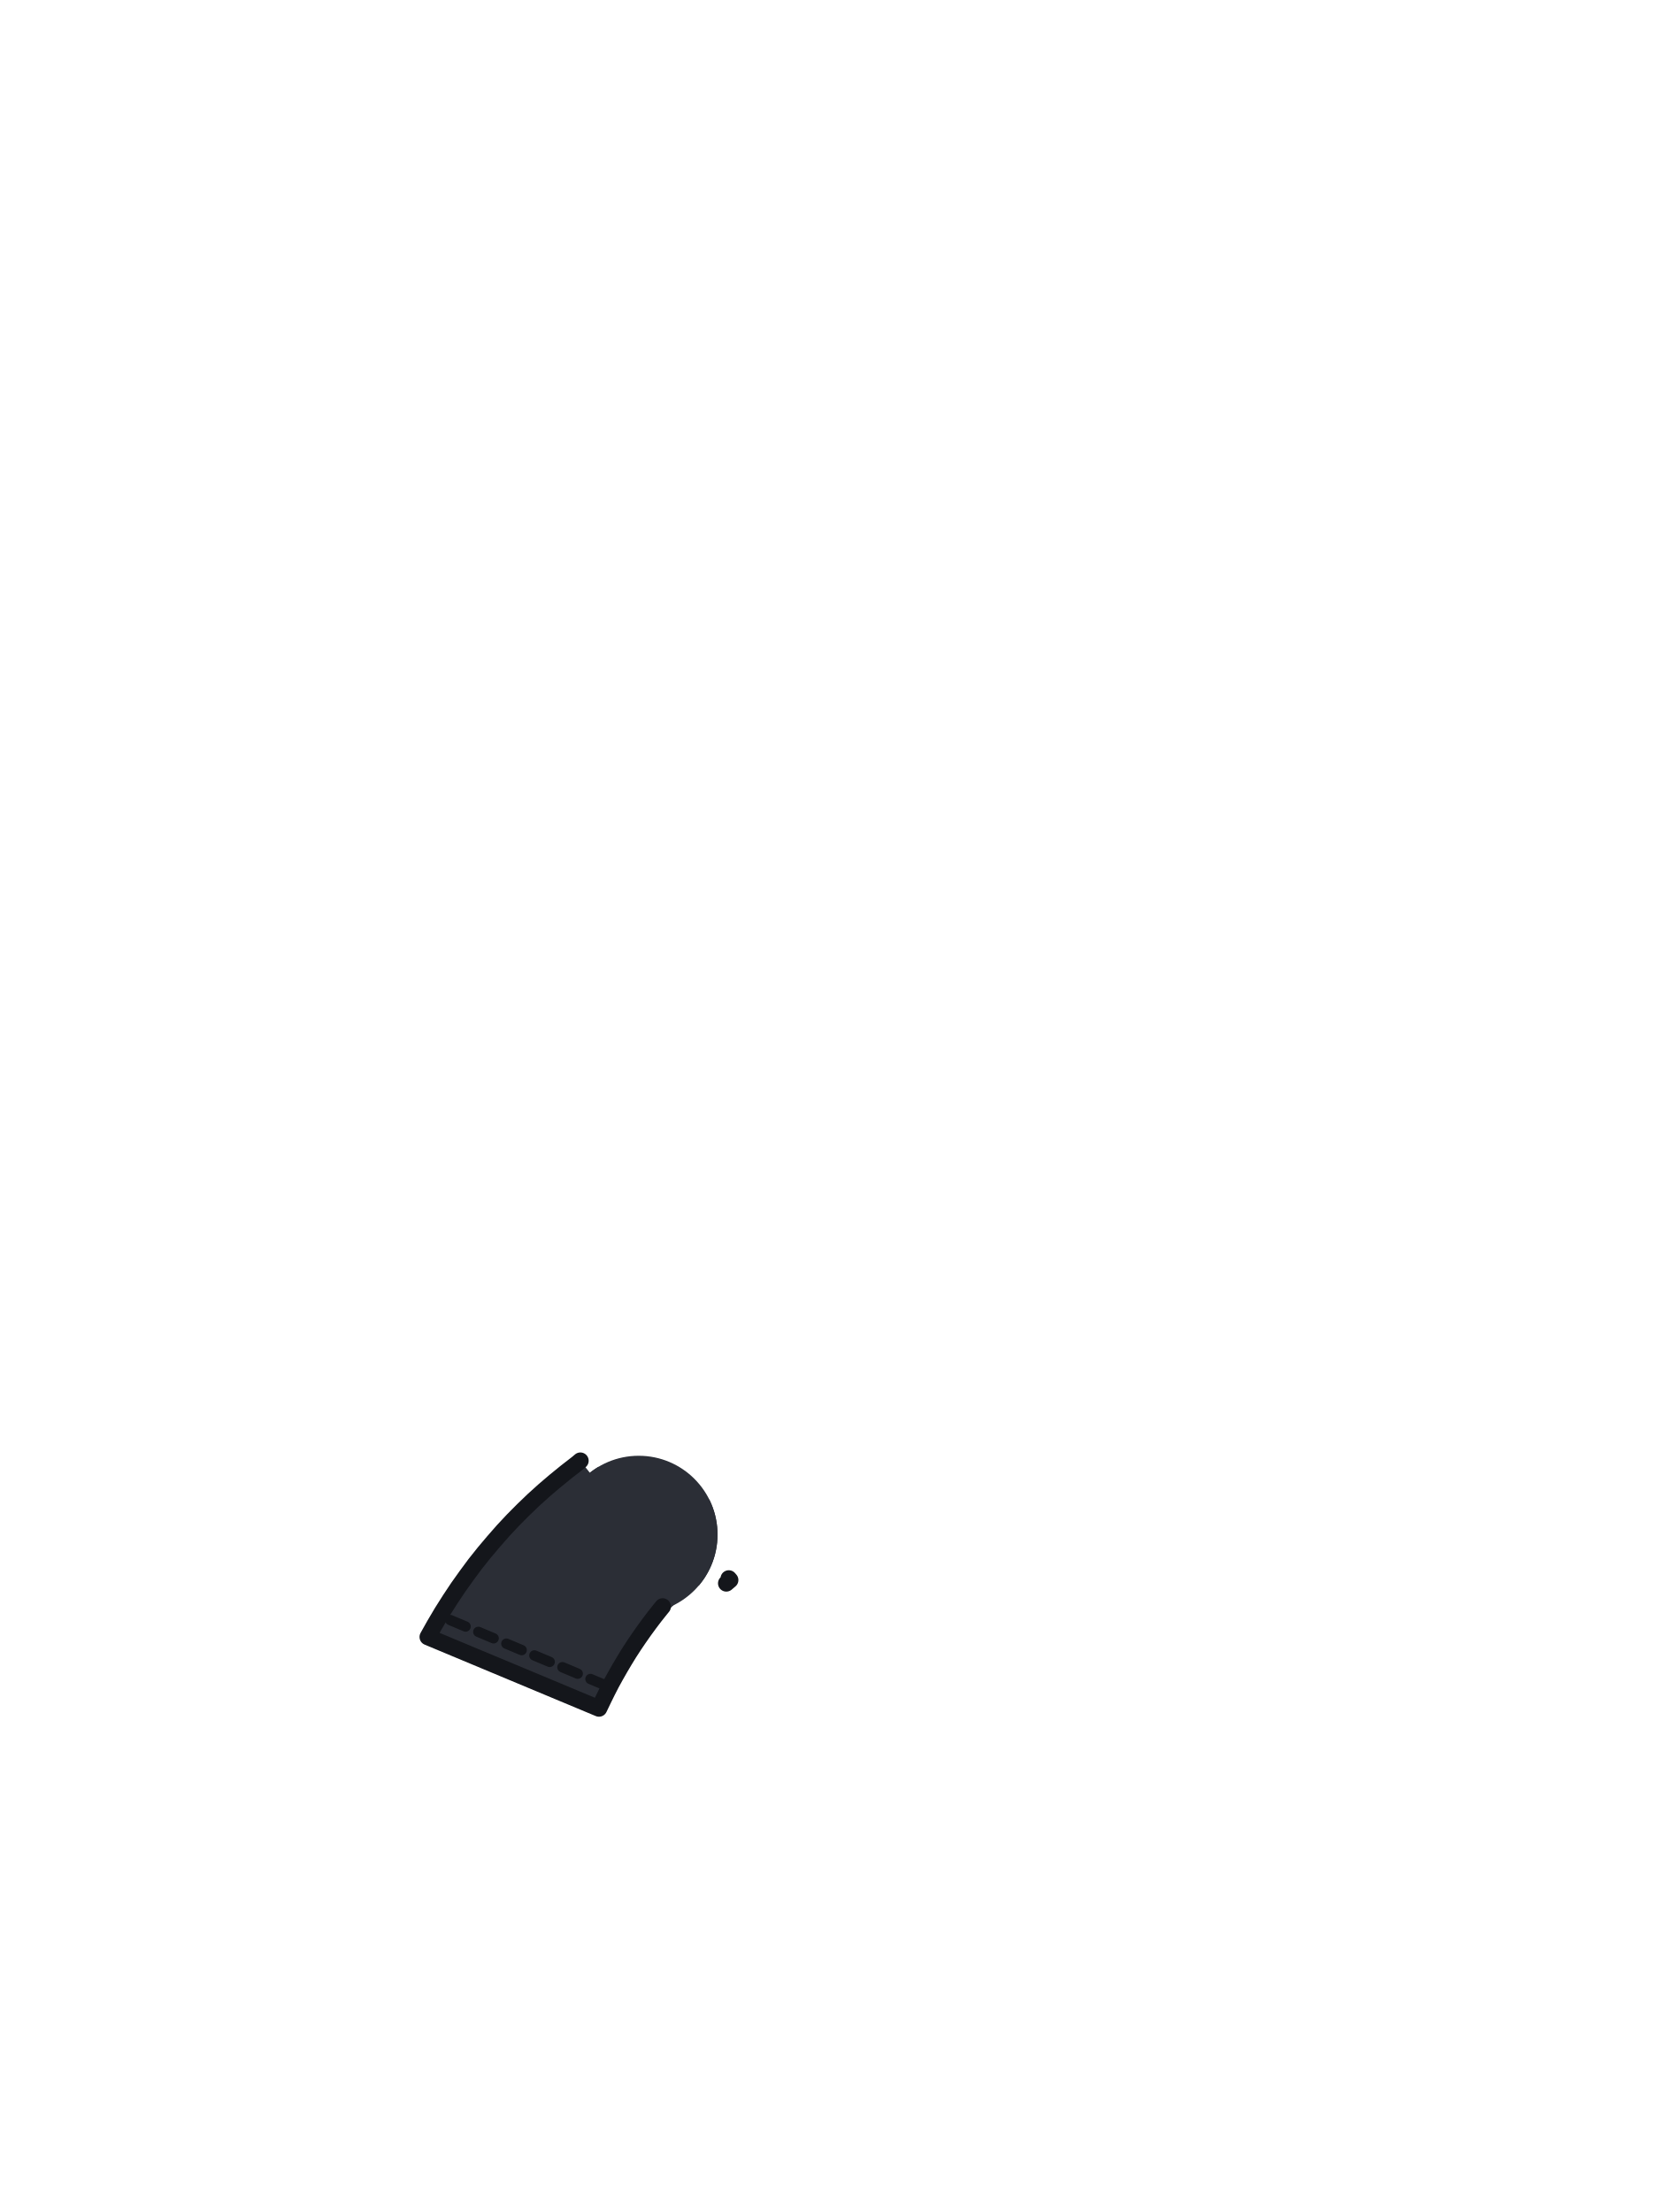
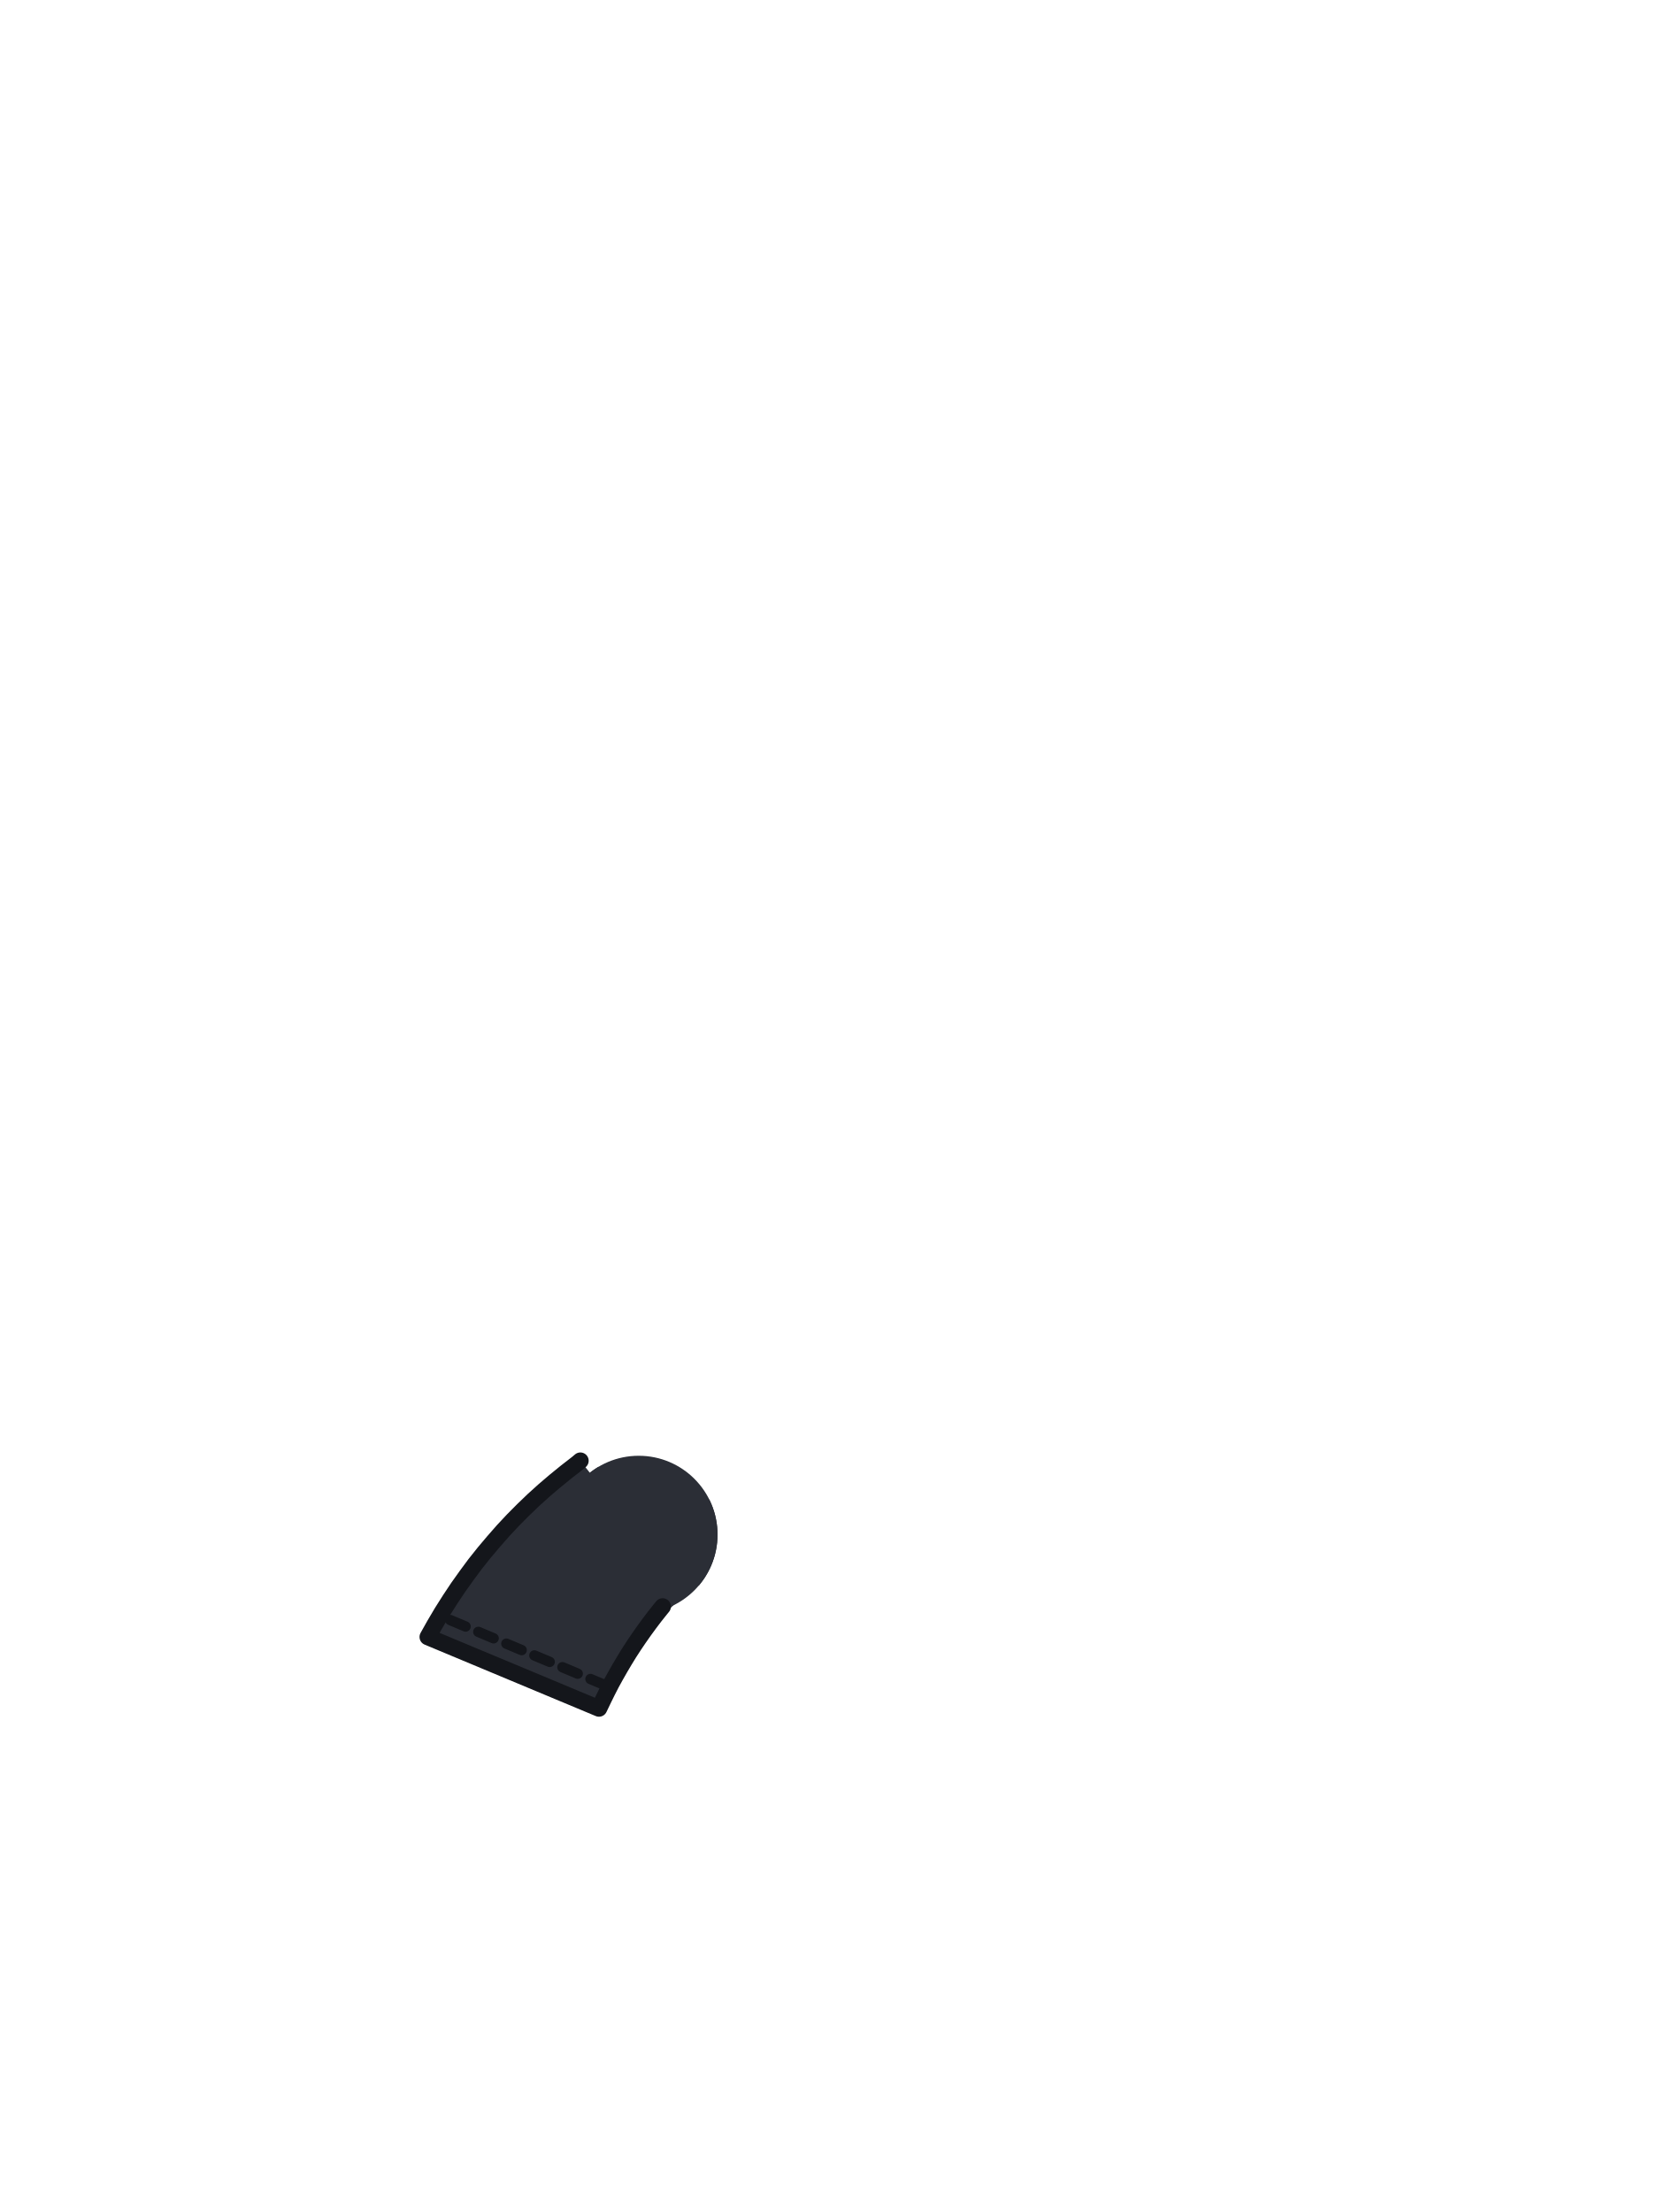
<svg xmlns="http://www.w3.org/2000/svg" viewBox="0 0 240 320">
  <circle cx="92.4" cy="222" r="11.4" fill="#2B2E36" />
  <path d="M 78.73 215.59 L 80.29 214.26 L 81.90 212.95 L 83.51 211.70 L 83.96 211.32 L 85.33 213.06 L 85.39 213.01 L 85.44 212.97 L 85.50 212.93 L 85.55 212.89 L 85.61 212.84 L 85.67 212.80 L 85.72 212.76 L 85.78 212.72 L 85.84 212.68 L 85.89 212.64 L 85.95 212.60 L 86.01 212.56 L 86.07 212.52 L 86.12 212.48 L 86.18 212.44 L 86.24 212.41 L 86.30 212.37 L 86.36 212.33 L 86.42 212.29 L 86.48 212.26 L 86.54 212.22 L 86.58 212.20 L 87.10 212.42 L 87.21 212.36 L 87.45 212.23 L 87.69 212.11 L 87.94 212.00 L 88.18 211.89 L 88.43 211.79 L 88.68 211.70 L 88.94 211.61 L 89.19 211.53 L 89.45 211.45 L 89.71 211.38 L 89.97 211.32 L 90.24 211.27 L 90.50 211.22 L 90.77 211.17 L 91.03 211.14 L 91.30 211.11 L 91.57 211.08 L 91.83 211.06 L 92.10 211.05 L 92.37 211.05 L 92.64 211.05 L 92.91 211.06 L 93.18 211.08 L 93.45 211.10 L 93.71 211.13 L 93.98 211.16 L 94.24 211.21 L 94.51 211.25 L 94.77 211.31 L 95.03 211.37 L 95.29 211.44 L 95.55 211.51 L 95.81 211.59 L 96.06 211.68 L 96.31 211.77 L 96.56 211.87 L 96.81 211.98 L 97.06 212.09 L 97.30 212.21 L 97.54 212.33 L 97.77 212.46 L 98.01 212.59 L 98.23 212.73 L 98.46 212.88 L 98.68 213.03 L 98.90 213.19 L 99.11 213.35 L 99.32 213.52 L 99.53 213.69 L 99.73 213.87 L 99.93 214.05 L 100.12 214.24 L 100.31 214.43 L 100.49 214.63 L 100.67 214.83 L 100.85 215.03 L 101.02 215.24 L 101.18 215.45 L 101.34 215.67 L 101.49 215.89 L 101.64 216.12 L 101.78 216.35 L 101.91 216.58 L 102.04 216.80 L 102.60 216.92 L 102.61 216.94 L 102.64 217.00 L 102.68 217.06 L 102.71 217.13 L 102.74 217.19 L 102.76 217.25 L 102.79 217.32 L 102.82 217.38 L 102.85 217.44 L 102.88 217.51 L 102.91 217.57 L 102.93 217.64 L 102.96 217.70 L 102.98 217.77 L 103.01 217.83 L 103.04 217.90 L 103.06 217.96 L 103.09 218.03 L 103.11 218.09 L 103.13 218.16 L 103.16 218.23 L 103.18 218.29 L 103.20 218.36 L 103.22 218.42 L 103.25 218.49 L 103.27 218.56 L 103.29 218.62 L 103.31 218.69 L 103.33 218.76 L 103.35 218.82 L 103.37 218.89 L 103.39 218.96 L 103.41 219.03 L 103.42 219.09 L 103.44 219.16 L 103.46 219.23 L 103.48 219.30 L 103.49 219.37 L 103.51 219.43 L 103.52 219.50 L 103.54 219.57 L 103.55 219.64 L 103.57 219.71 L 103.58 219.78 L 103.59 219.84 L 103.61 219.91 L 103.62 219.98 L 103.63 220.05 L 103.64 220.12 L 103.66 220.19 L 103.67 220.26 L 103.68 220.33 L 103.69 220.40 L 103.70 220.47 L 103.71 220.54 L 103.71 220.60 L 103.72 220.67 L 103.73 220.74 L 103.74 220.81 L 103.75 220.88 L 103.75 220.95 L 103.76 221.02 L 103.76 221.09 L 103.77 221.16 L 103.77 221.23 L 103.78 221.30 L 103.78 221.37 L 103.79 221.44 L 103.79 221.51 L 103.79 221.58 L 103.79 221.65 L 103.80 221.72 L 103.80 221.79 L 103.80 221.86 L 103.80 221.93 L 103.80 222.00 L 103.80 222.07 L 103.80 222.14 L 103.80 222.21 L 103.80 222.28 L 103.79 222.35 L 103.79 222.42 L 103.79 222.49 L 103.79 222.56 L 103.78 222.63 L 103.78 222.70 L 103.77 222.77 L 103.77 222.84 L 103.76 222.91 L 103.76 222.98 L 103.75 223.05 L 103.75 223.12 L 103.74 223.19 L 103.73 223.26 L 103.72 223.33 L 103.71 223.40 L 103.71 223.46 L 103.70 223.53 L 103.69 223.60 L 103.68 223.67 L 103.67 223.74 L 103.66 223.81 L 103.64 223.88 L 103.63 223.95 L 103.62 224.02 L 103.61 224.09 L 103.59 224.16 L 103.58 224.22 L 103.57 224.29 L 103.55 224.36 L 103.54 224.43 L 103.52 224.50 L 103.51 224.57 L 103.49 224.63 L 103.48 224.70 L 103.46 224.77 L 103.44 224.84 L 103.42 224.91 L 103.41 224.97 L 103.39 225.04 L 103.37 225.11 L 103.35 225.18 L 103.33 225.24 L 103.31 225.31 L 103.29 225.38 L 103.27 225.44 L 103.25 225.51 L 103.22 225.58 L 103.20 225.64 L 103.18 225.71 L 103.16 225.77 L 103.13 225.84 L 103.11 225.91 L 103.09 225.97 L 103.06 226.04 L 103.04 226.10 L 103.01 226.17 L 102.98 226.23 L 102.96 226.30 L 102.93 226.36 L 102.91 226.43 L 102.88 226.49 L 102.85 226.56 L 102.82 226.62 L 102.79 226.68 L 102.76 226.75 L 102.74 226.81 L 102.71 226.87 L 102.68 226.94 L 102.64 227.00 L 102.61 227.06 L 102.58 227.13 L 102.55 227.19 L 102.52 227.25 L 102.49 227.31 L 102.45 227.37 L 102.42 227.44 L 102.39 227.50 L 102.35 227.56 L 102.32 227.62 L 102.28 227.68 L 102.25 227.74 L 102.21 227.80 L 102.18 227.86 L 102.14 227.92 L 102.11 227.98 L 102.07 228.04 L 102.03 228.10 L 101.99 228.16 L 101.96 228.22 L 101.92 228.28 L 101.88 228.33 L 101.84 228.39 L 101.80 228.45 L 101.76 228.51 L 101.72 228.56 L 101.68 228.62 L 101.64 228.68 L 101.60 228.73 L 101.56 228.79 L 101.51 228.85 L 101.47 228.90 L 101.43 228.96 L 101.39 229.01 L 101.34 229.07 L 101.30 229.12 L 101.26 229.18 L 101.21 229.23 L 101.17 229.29 L 101.12 229.34 L 101.08 229.39 L 101.06 229.41 L 100.69 229.15 L 100.53 229.33 L 100.35 229.53 L 100.16 229.72 L 99.97 229.91 L 99.77 230.09 L 99.57 230.27 L 99.06 230.71 L 98.61 231.12 L 98.16 231.53 L 97.71 231.94 L 97.28 232.36 L 96.84 232.78 L 96.42 233.20 L 96.00 233.63 L 95.58 234.07 L 95.17 234.50 L 94.77 234.94 L 94.37 235.39 L 93.98 235.84 L 93.59 236.29 L 93.21 236.75 L 92.84 237.21 L 92.47 237.68 L 92.22 238.00 L 92.20 238.00 L 92.01 238.00 L 91.81 237.99 L 91.74 237.99 L 91.68 238.08 L 90.98 239.16 L 90.33 240.22 L 89.68 241.32 L 89.03 242.46 L 88.42 243.57 L 87.83 244.72 L 87.28 245.84 L 86.65 247.15 L 61.89 236.81 L 62.86 235.08 L 63.96 233.22 L 65.10 231.42 L 66.27 229.66 L 67.48 227.96 L 68.73 226.27 L 70.06 224.60 L 71.41 223.00 L 72.77 221.45 L 74.20 219.92 L 75.66 218.45 L 77.19 216.98 Z" fill="#2B2E36" />
  <path d="M 65.14 234.37 L 87.12 243.61" fill="none" stroke="#14161B" stroke-width="1.5" stroke-linecap="round" stroke-dasharray="2.4 2" />
-   <path d="M 81.90 212.95 L 80.29 214.26 L 78.73 215.59 L 77.19 216.98 L 75.66 218.45 L 74.20 219.92 L 72.77 221.45 L 71.41 223.00 L 70.06 224.60 L 68.73 226.27 L 67.48 227.96 L 66.27 229.66 L 65.10 231.42 L 63.96 233.22 L 62.86 235.08 L 61.89 236.81 L 86.65 247.15 L 87.28 245.84 L 87.83 244.72 L 88.42 243.57 L 89.03 242.46 L 89.68 241.32 L 90.33 240.22 L 90.98 239.16 L 91.68 238.08 L 92.41 237.00 L 93.16 235.93 L 93.92 234.89 L 94.69 233.87 L 95.51 232.84 L 95.86 232.41 M 105.07 229.05 L 105.62 228.58 L 105.43 228.36 M 83.96 211.32 L 83.51 211.70 L 81.90 212.95" fill="none" stroke="#14161B" stroke-width="2.4" stroke-linecap="round" stroke-linejoin="round" />
+   <path d="M 81.90 212.95 L 80.29 214.26 L 78.73 215.59 L 77.19 216.98 L 75.66 218.45 L 74.20 219.92 L 72.77 221.45 L 71.41 223.00 L 70.06 224.60 L 68.73 226.27 L 67.48 227.96 L 66.27 229.66 L 65.10 231.42 L 63.96 233.22 L 62.86 235.08 L 61.89 236.81 L 86.65 247.15 L 87.28 245.84 L 87.83 244.72 L 88.42 243.57 L 89.03 242.46 L 89.68 241.32 L 90.33 240.22 L 90.98 239.16 L 91.68 238.08 L 92.41 237.00 L 93.16 235.93 L 93.92 234.89 L 94.69 233.87 L 95.51 232.84 L 95.86 232.41 M 83.96 211.32 L 83.51 211.70 L 81.90 212.95" fill="none" stroke="#14161B" stroke-width="2.4" stroke-linecap="round" stroke-linejoin="round" />
</svg>
